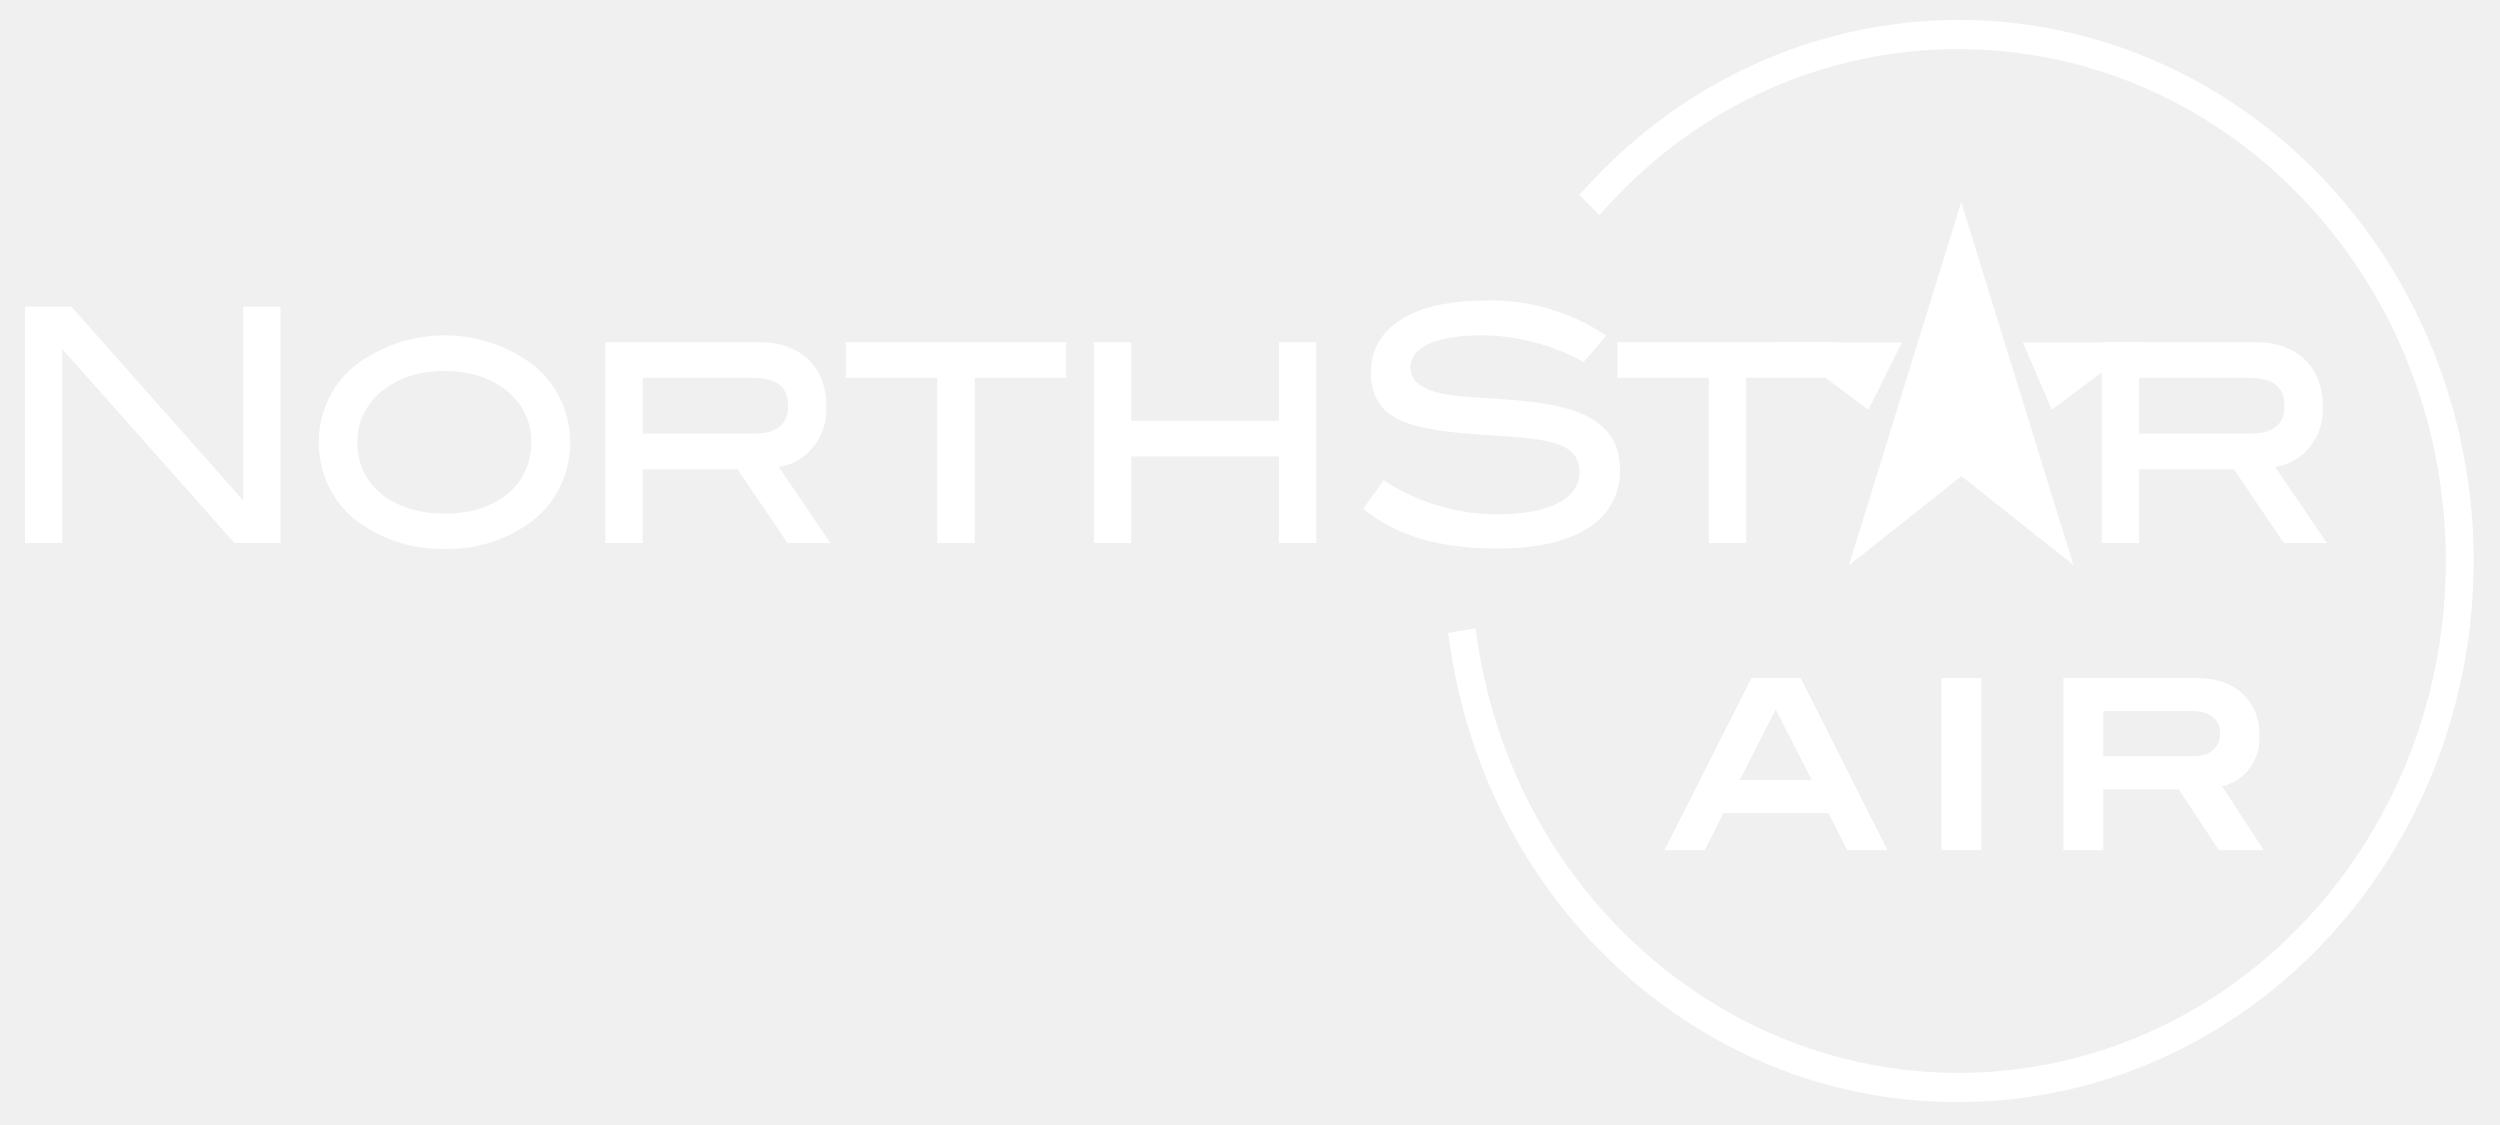
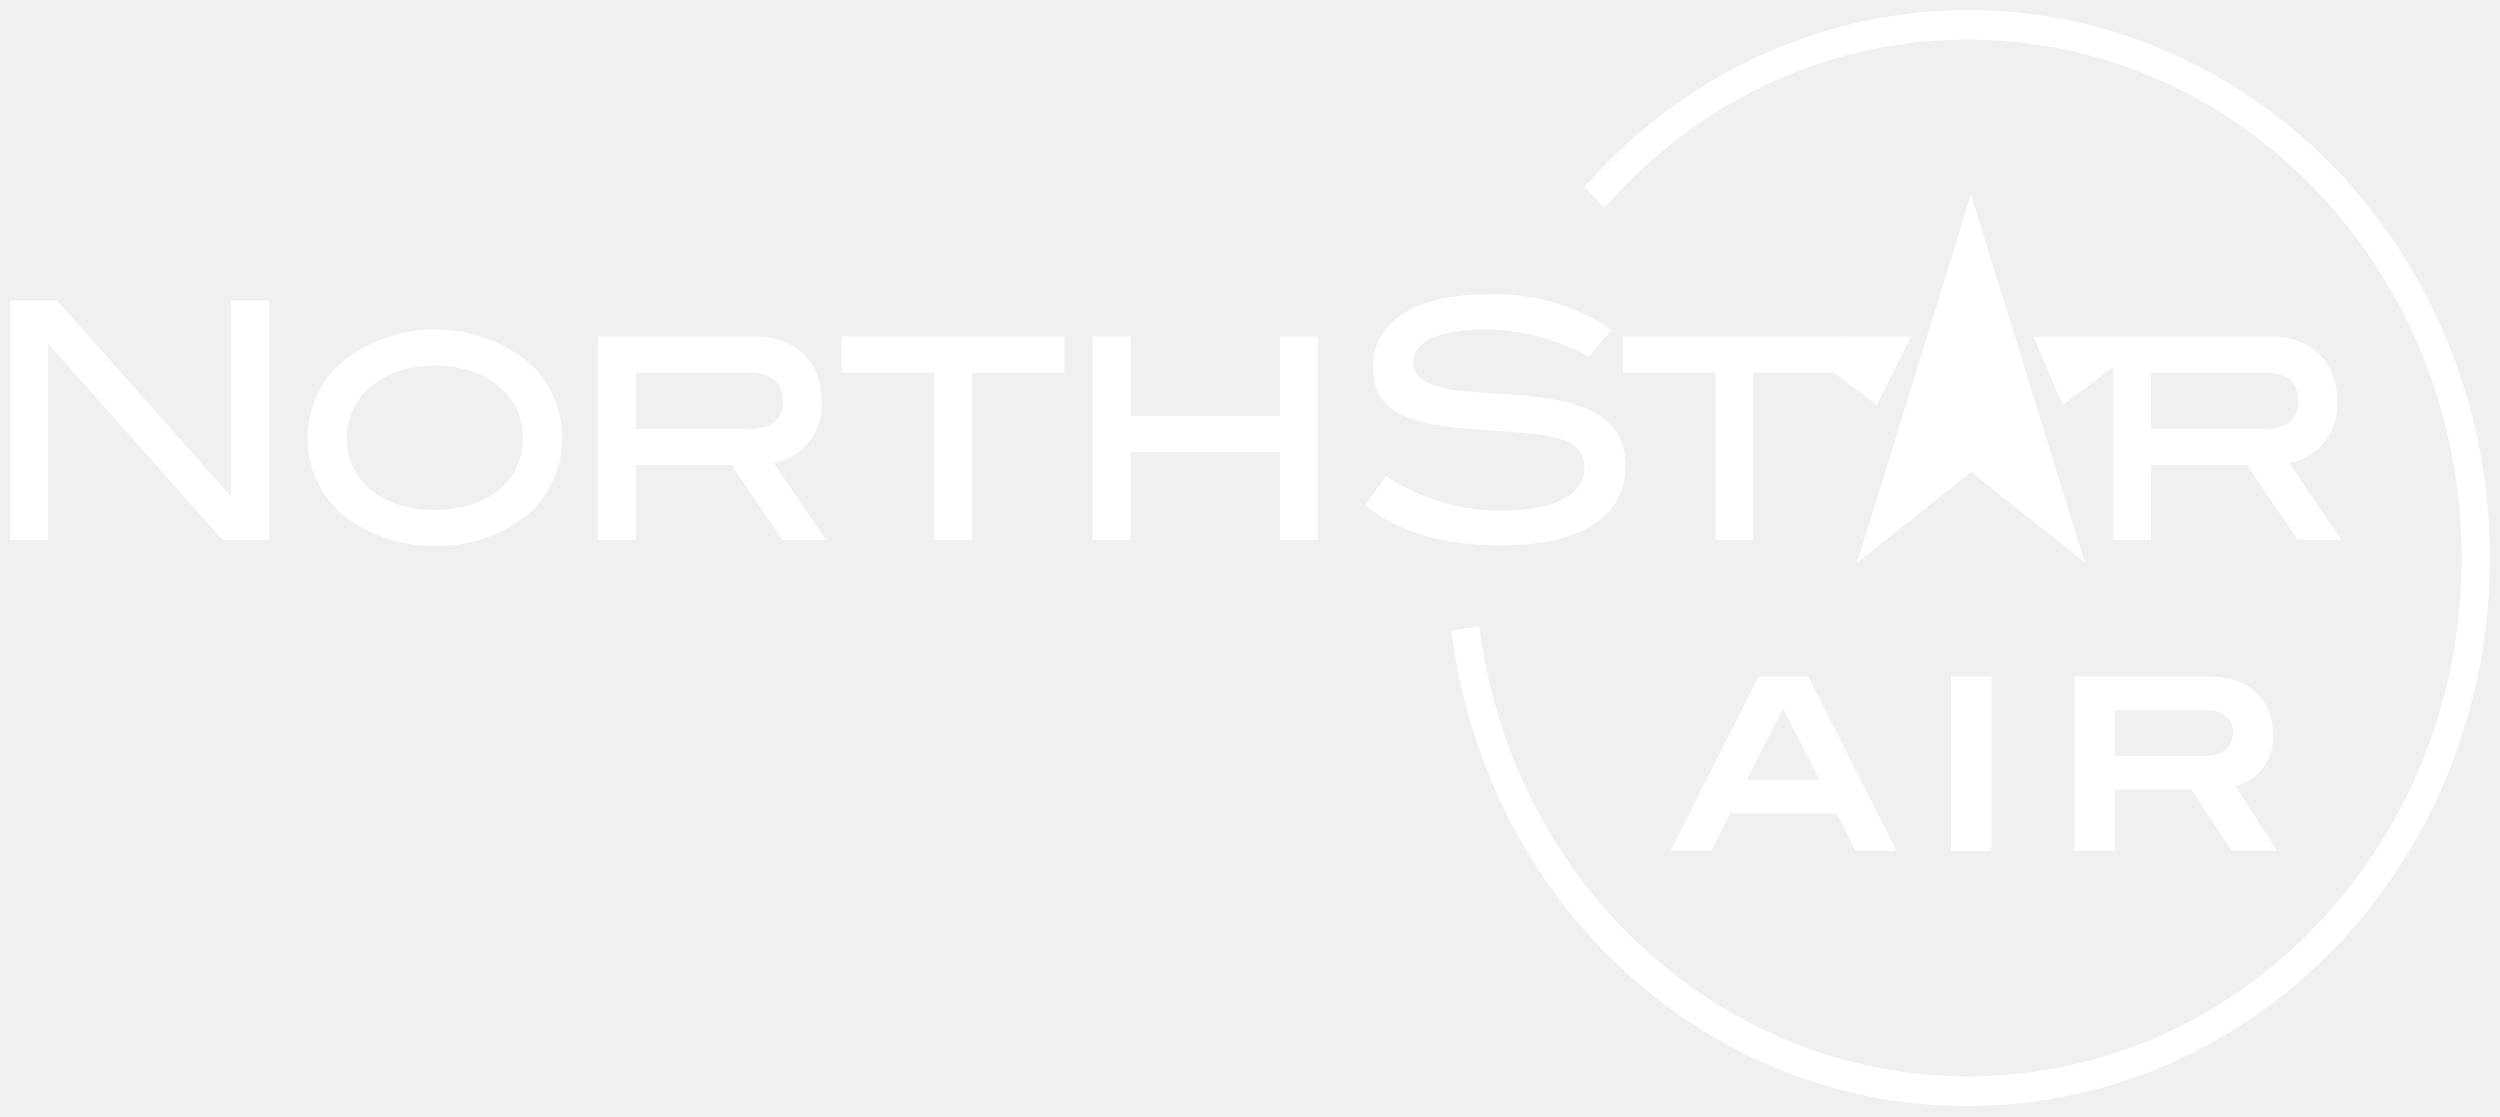
- <svg xmlns="http://www.w3.org/2000/svg" width="500" height="225">
+ <svg xmlns="http://www.w3.org/2000/svg" viewBox="3 2 493.72 220.42">
  <g>
    <g stroke="null" id="logo">
      <path stroke="null" fill="#ffffff" d="m391.736,220.411a102.495,107.68 0 0 1 -101.689,-90.949l-0.439,-2.877l5.479,-0.922l0.439,2.879a97.442,102.372 0 1 0 96.212,-118.713a96.663,101.553 0 0 0 -69.953,31.097l-1.932,2.093l-3.984,-4.058l1.932,-2.095a102.994,108.204 0 1 1 73.929,183.539" data-name="circle outline" id="circle_outline" />
      <path stroke="null" fill="#ffffff" d="m443.784,170.029l-8.056,-12.17l-15.078,0l0,12.17l-7.964,0l0,-34.421l26.837,0c7.467,0 12.356,4.563 12.356,11.265a9.365,9.838 0 0 1 -7.467,10.367l8.327,12.789l-8.954,0zm0.226,-23.393c0,-2.614 -1.992,-4.42 -5.385,-4.42l-17.975,0l0,9.035l18.014,0c3.393,0 5.334,-1.761 5.334,-4.614" id="R" />
      <path stroke="null" fill="#ffffff" d="m388.306,135.609l7.964,0l0,34.421l-7.964,0l0,-34.421z" id="I" />
      <path stroke="null" fill="#ffffff" d="m369.449,170.029l-3.756,-7.416l-20.998,0l-3.756,7.416l-8.056,0l17.425,-34.421l9.816,0l17.38,34.421l-8.054,0zm-14.3,-28.147l-7.194,14.119l14.391,0l-7.196,-14.119z" id="A" />
      <path stroke="null" fill="#ffffff" d="m456.782,108.606l-10.009,-14.763l-18.963,0l0,14.761l-7.461,0l0,-40.169l30.901,0c8.144,0 13.306,5.028 13.306,12.737a11.059,11.619 0 0 1 -9.512,12.214l10.321,15.22l-8.581,0zm0.125,-27.302c0,-3.985 -2.3,-5.748 -7.211,-5.748l-21.887,0l0,11.168l22.319,0c4.478,0 6.77,-1.894 6.77,-5.422" data-name="R" id="R-2" />
      <g stroke="null" data-name="star icon" id="star_icon">
        <path stroke="null" fill="#ffffff" d="m392.257,40.485l-22.424,72.514l22.426,-17.802l22.426,17.802l-22.428,-72.514z" data-name="Path 12" id="Path_12" />
        <path stroke="null" fill="#ffffff" d="m392.257,40.485l-22.424,72.514l22.426,-17.802l-0.002,-54.712z" data-name="Path 13" id="Path_13" />
        <path stroke="null" fill="#ffffff" d="m355.721,68.494l24.691,0l-6.735,13.474l-17.956,-13.474z" data-name="Path 14" id="Path_14" />
        <path stroke="null" fill="#ffffff" d="m410.354,81.964l17.956,-13.474l-23.729,0" data-name="Path 15" id="Path_15" />
      </g>
      <path stroke="null" fill="#ffffff" d="m349.228,75.554l0,33.052l-7.461,0l0,-33.052l-18.278,0l0,-7.112l44.019,0l0,7.112l-18.28,0z" id="T" />
      <path stroke="null" fill="#ffffff" d="m296.326,67.065c-9.326,0 -14.237,2.481 -14.237,6.399c0,2.155 1.307,3.595 3.918,4.575c4.911,1.828 12.309,1.241 21.448,2.481c11.193,1.509 16.539,5.554 16.539,13.455c0,9.929 -8.581,15.733 -24.558,15.733c-11.441,0 -20.268,-2.547 -26.798,-7.974l4.103,-5.681a42.118,44.248 0 0 0 22.754,6.791c10.694,0 16.411,-3.265 16.411,-8.36c0,-6.729 -7.648,-6.729 -20.89,-7.642c-13.866,-0.978 -20.828,-3.267 -20.828,-12.345c0,-8.819 8.081,-14.371 22.691,-14.371a42.604,44.759 0 0 1 24.379,7.007l-4.54,5.291a43.847,46.065 0 0 0 -20.391,-5.356" id="S" />
      <path stroke="null" fill="#ffffff" d="m255.792,108.606l0,-17.311l-29.54,0l0,17.311l-7.461,0l0,-40.171l7.461,0l0,15.733l29.54,0l0,-15.733l7.461,0l0,40.171l-7.461,0z" id="H" />
      <path stroke="null" fill="#ffffff" d="m194.929,75.554l0,33.052l-7.461,0l0,-33.052l-18.278,0l0,-7.112l44.019,0l0,7.112l-18.28,0z" data-name="T" id="T-2" />
      <path stroke="null" fill="#ffffff" d="m157.505,108.606l-10.009,-14.761l-18.963,0l0,14.761l-7.471,0l0,-40.171l30.901,0c8.144,0 13.306,5.028 13.306,12.737a11.059,11.619 0 0 1 -9.512,12.214l10.321,15.22l-8.571,0zm0.125,-27.302c0,-3.985 -2.3,-5.748 -7.211,-5.748l-21.887,0l0,11.168l22.321,0c4.476,0 6.77,-1.894 6.77,-5.422" data-name="R" id="R-3" />
      <path stroke="null" fill="#ffffff" d="m106.028,104.49a28.868,30.328 0 0 1 -17.099,5.291a29.514,31.007 0 0 1 -17.158,-5.291a18.434,19.367 0 0 1 0.062,-32.005a30.81,32.369 0 0 1 34.132,0a18.434,19.367 0 0 1 0.062,32.005m-17.097,-30.306c-10.382,0 -17.47,6.14 -17.47,14.237c0,8.427 6.837,14.304 17.47,14.304c10.569,0 17.347,-5.877 17.347,-14.304c0,-8.162 -7.026,-14.237 -17.347,-14.237" id="O" />
      <path stroke="null" fill="#ffffff" d="m46.904,108.604l-34.443,-38.794l0,38.794l-7.461,0l0,-47.289l9.264,0l34.382,38.794l0,-38.794l7.461,0l0,47.289l-9.203,0z" id="N" />
    </g>
  </g>
</svg>
